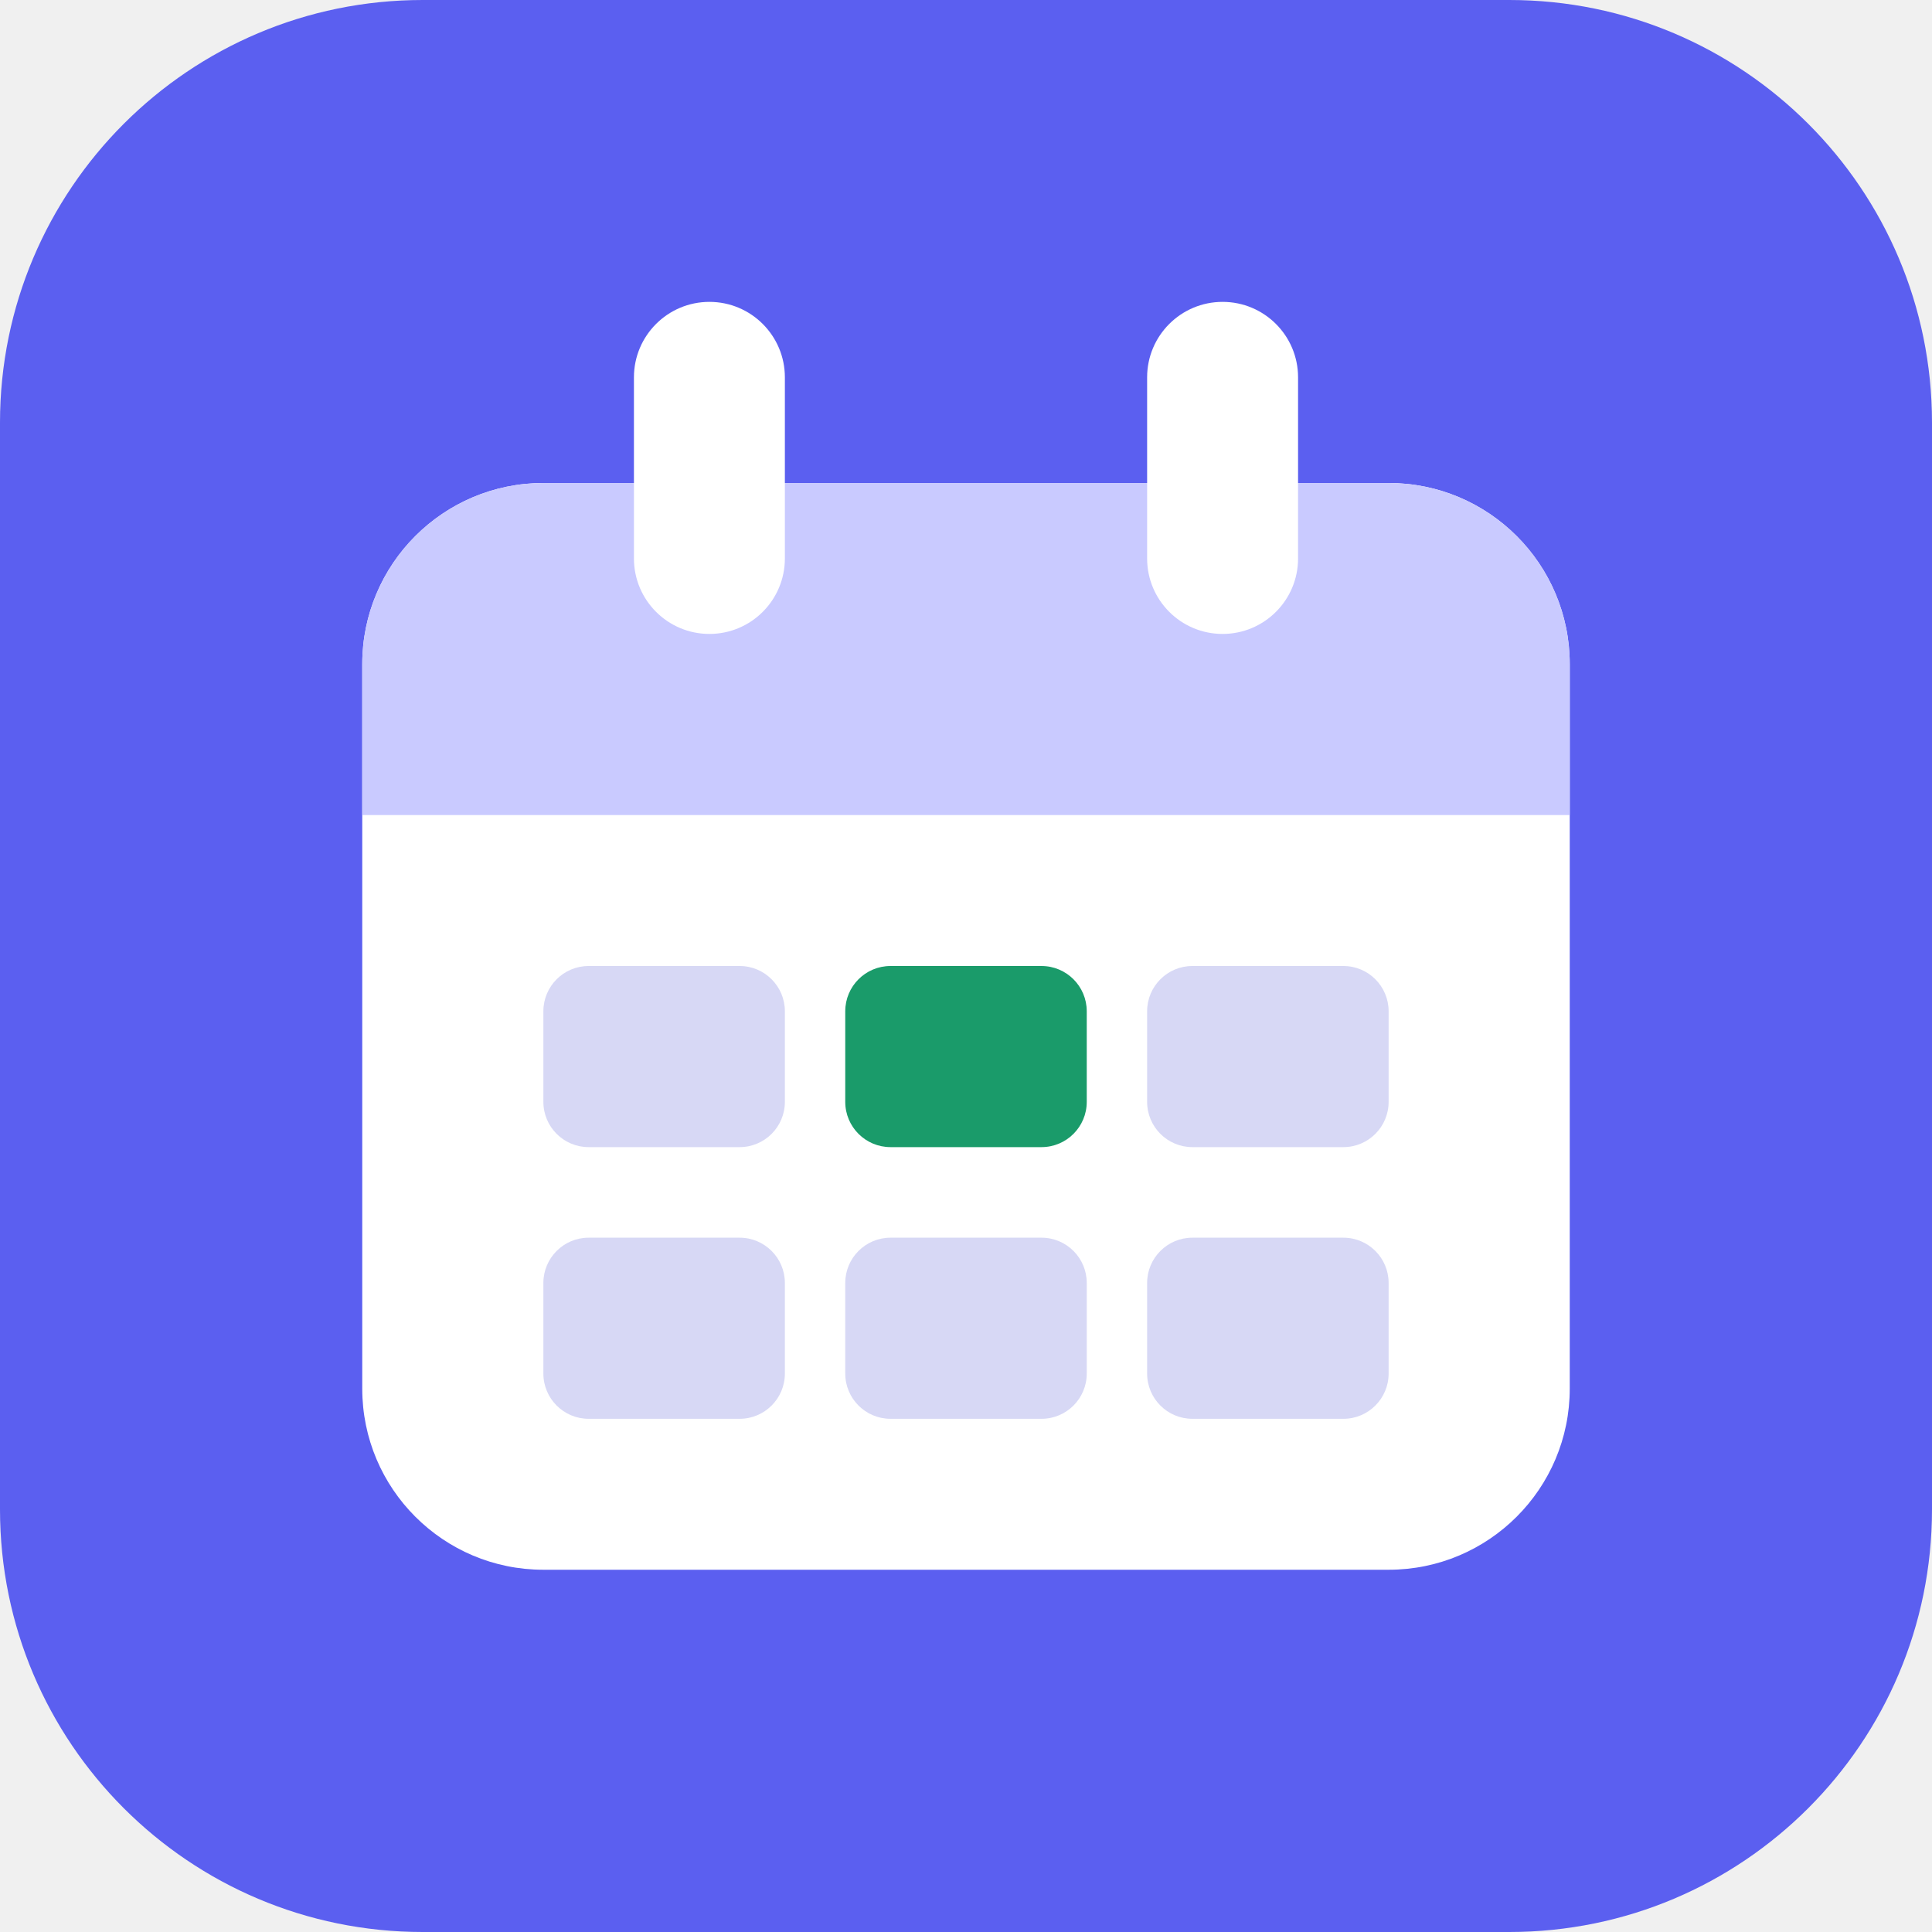
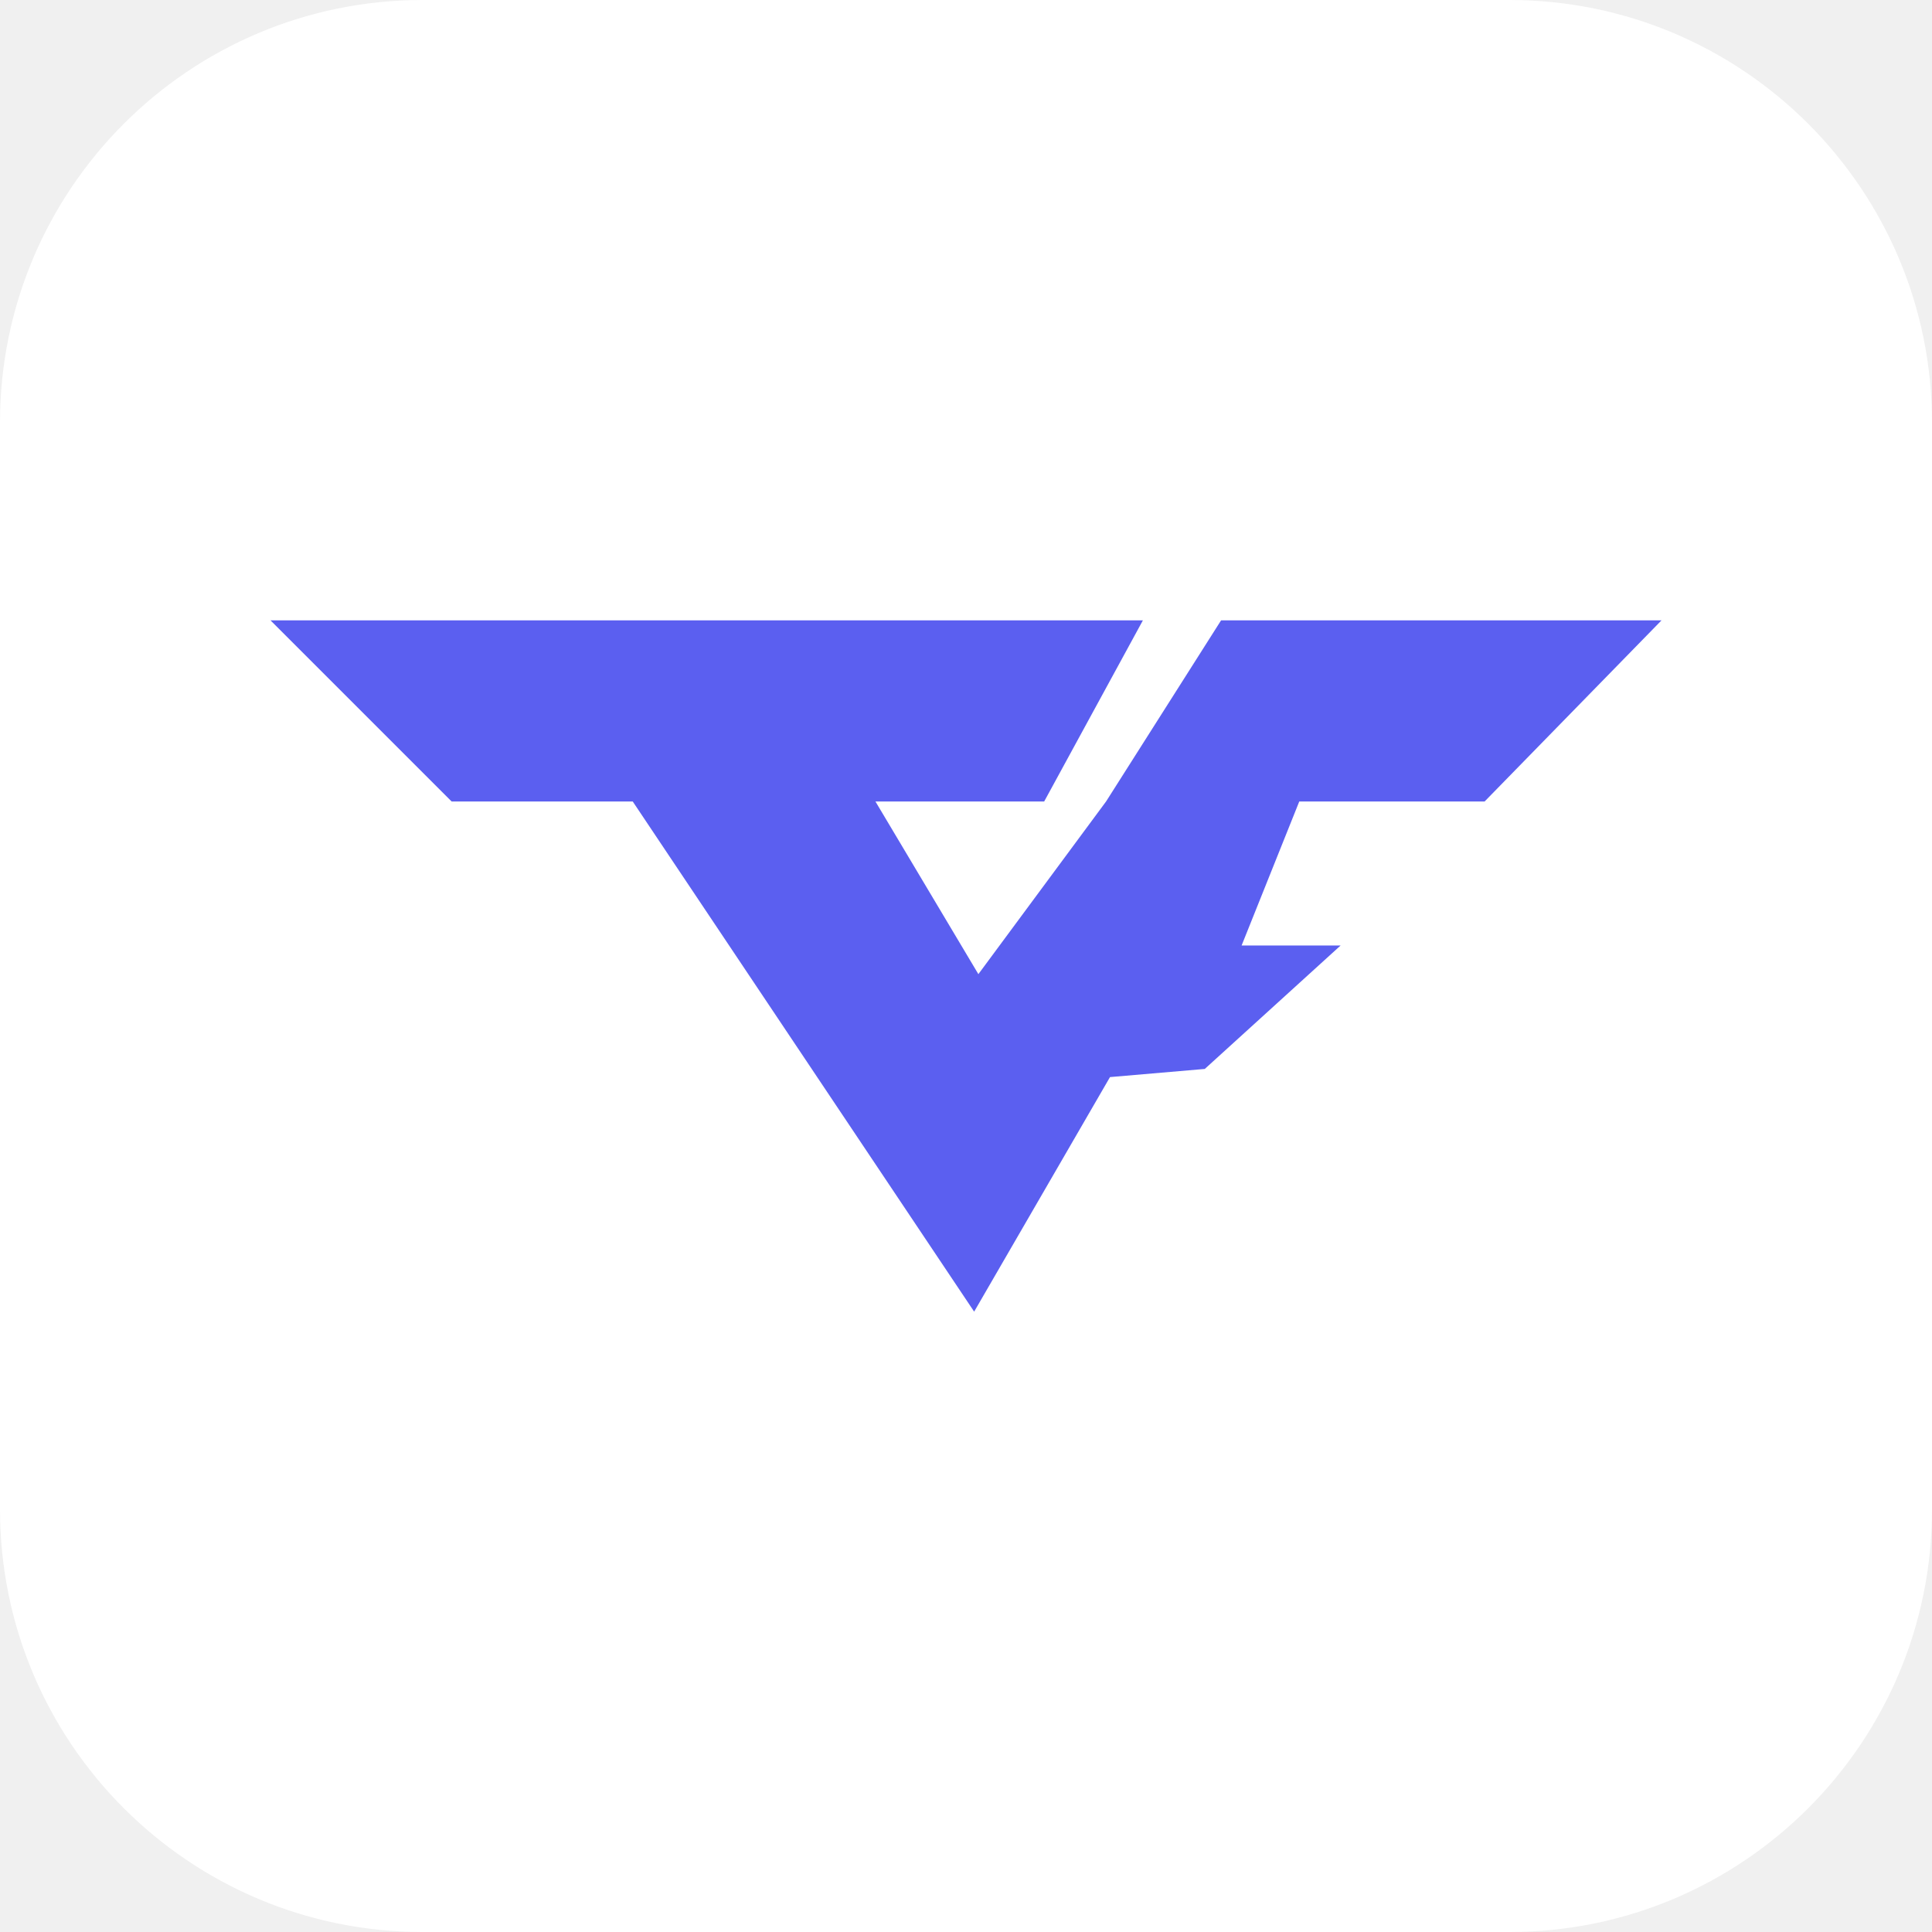
<svg xmlns="http://www.w3.org/2000/svg" viewBox="0 0 64 64">
-   <rect width="64" height="64" rx="14" fill="#5b5ff0" />
-   <rect x="12" y="16" width="40" height="36" rx="6" fill="#fff" />
-   <path d="M12 22a6 6 0 0 1 6-6h28a6 6 0 0 1 6 6v5H12z" fill="#c9caff" />
-   <rect x="21" y="10" width="5" height="11" rx="2.5" fill="#fff" />
-   <rect x="38" y="10" width="5" height="11" rx="2.5" fill="#fff" />
-   <rect x="18" y="32" width="8" height="6" rx="1.5" fill="#d7d8f5" />
-   <rect x="28" y="32" width="8" height="6" rx="1.5" fill="#1a9b6a" />
-   <rect x="38" y="32" width="8" height="6" rx="1.5" fill="#d7d8f5" />
-   <rect x="18" y="41" width="8" height="6" rx="1.5" fill="#d7d8f5" />
-   <rect x="28" y="41" width="8" height="6" rx="1.5" fill="#d7d8f5" />
-   <rect x="38" y="41" width="8" height="6" rx="1.5" fill="#d7d8f5" />
+   <rect width="64" height="64" rx="14" fill="#ffffff" />
+   <polygon points="8.96,20.55 37.86,20.55 34.59,26.55 29.00,26.55 32.41,32.27 36.64,26.55 40.45,20.55 55.04,20.55 49.18,26.55 43.04,26.55 41.13,31.32 44.41,31.32 39.91,35.41 36.77,35.68 32.27,43.45 20.96,26.55 14.96,26.55" fill="#5b5ff0" />
</svg>
